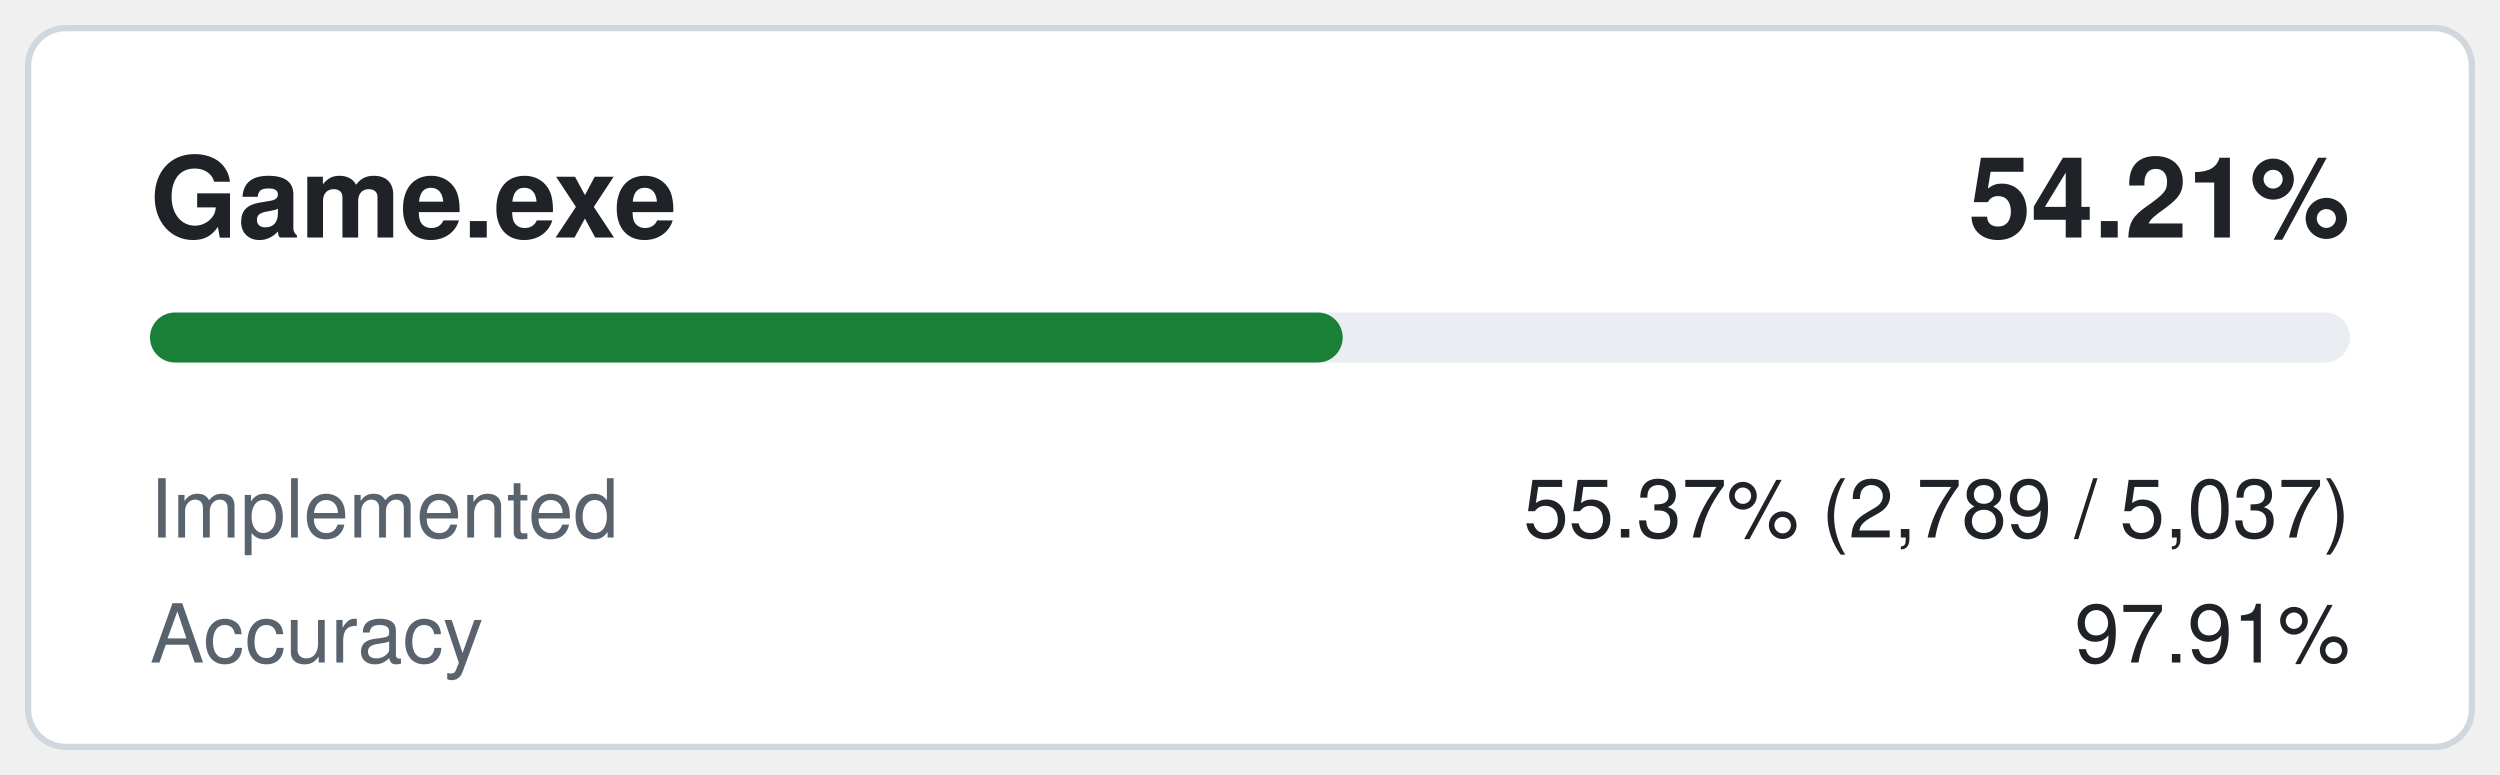
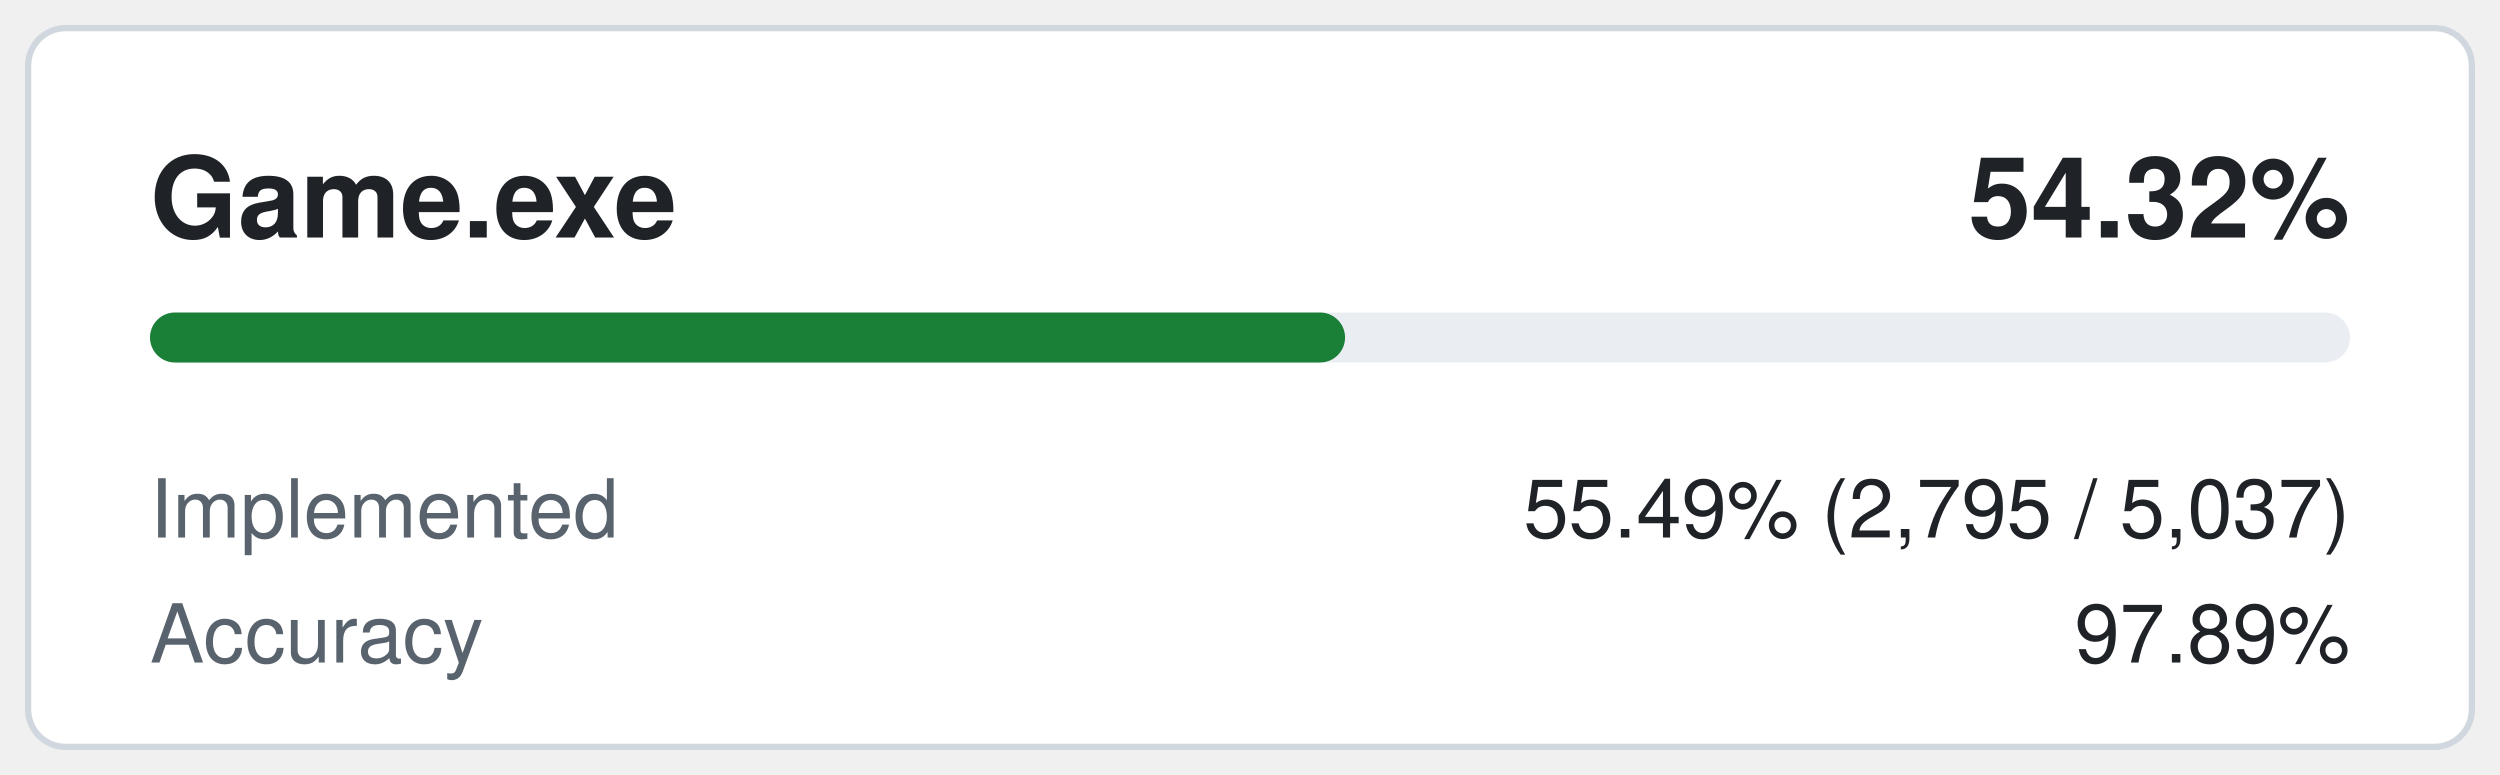
- <svg xmlns="http://www.w3.org/2000/svg" width="400" height="124" viewBox="0 0 400 124" role="img" aria-label="Game.exe: 54.21% decompiled">
+ <svg xmlns="http://www.w3.org/2000/svg" width="400" height="124" viewBox="0 0 400 124" role="img" aria-label="Game.exe: 54.32% decompiled">
  <style>
  .card { fill: #ffffff; stroke: #d0d7de; }
  .track { fill: #eaeef2; }
  .bar { fill: #1a7f37; }
  text { font-family: -apple-system, BlinkMacSystemFont, "Segoe UI", Helvetica, Arial, sans-serif; fill: #1f2328; font-variant-numeric: tabular-nums; }
  .muted { fill: #59636e; }
  @media (prefers-color-scheme: dark) {
    .card { fill: #0d1117; stroke: #3d444d; }
    .track { fill: #262c36; }
    .bar { fill: #3fb950; }
    text { fill: #f0f6fc; }
    .muted { fill: #9198a1; }
  }
</style>
  <rect class="card" x="4.5" y="4.5" width="391" height="115" rx="6" />
  <text x="24" y="38" font-size="18" font-weight="600">Game.exe</text>
-   <text x="376" y="38" font-size="18" font-weight="600" text-anchor="end">54.21%</text>
+   <text x="376" y="38" font-size="18" font-weight="600" text-anchor="end">54.32%</text>
  <rect class="track" x="24" y="50" width="352" height="8" rx="4" />
-   <rect class="bar" x="24" y="50" width="190.83" height="8" rx="4" />
+   <rect class="bar" x="24" y="50" width="191.21" height="8" rx="4" />
  <text class="muted" x="24" y="86" font-size="13">Implemented</text>
-   <text x="376" y="86" font-size="13" text-anchor="end">55.37% (2,789 / 5,037)</text>
+   <text x="376" y="86" font-size="13" text-anchor="end">55.49% (2,795 / 5,037)</text>
  <text class="muted" x="24" y="106" font-size="13">Accuracy</text>
-   <text x="376" y="106" font-size="13" text-anchor="end">97.91%</text>
+   <text x="376" y="106" font-size="13" text-anchor="end">97.89%</text>
</svg>
